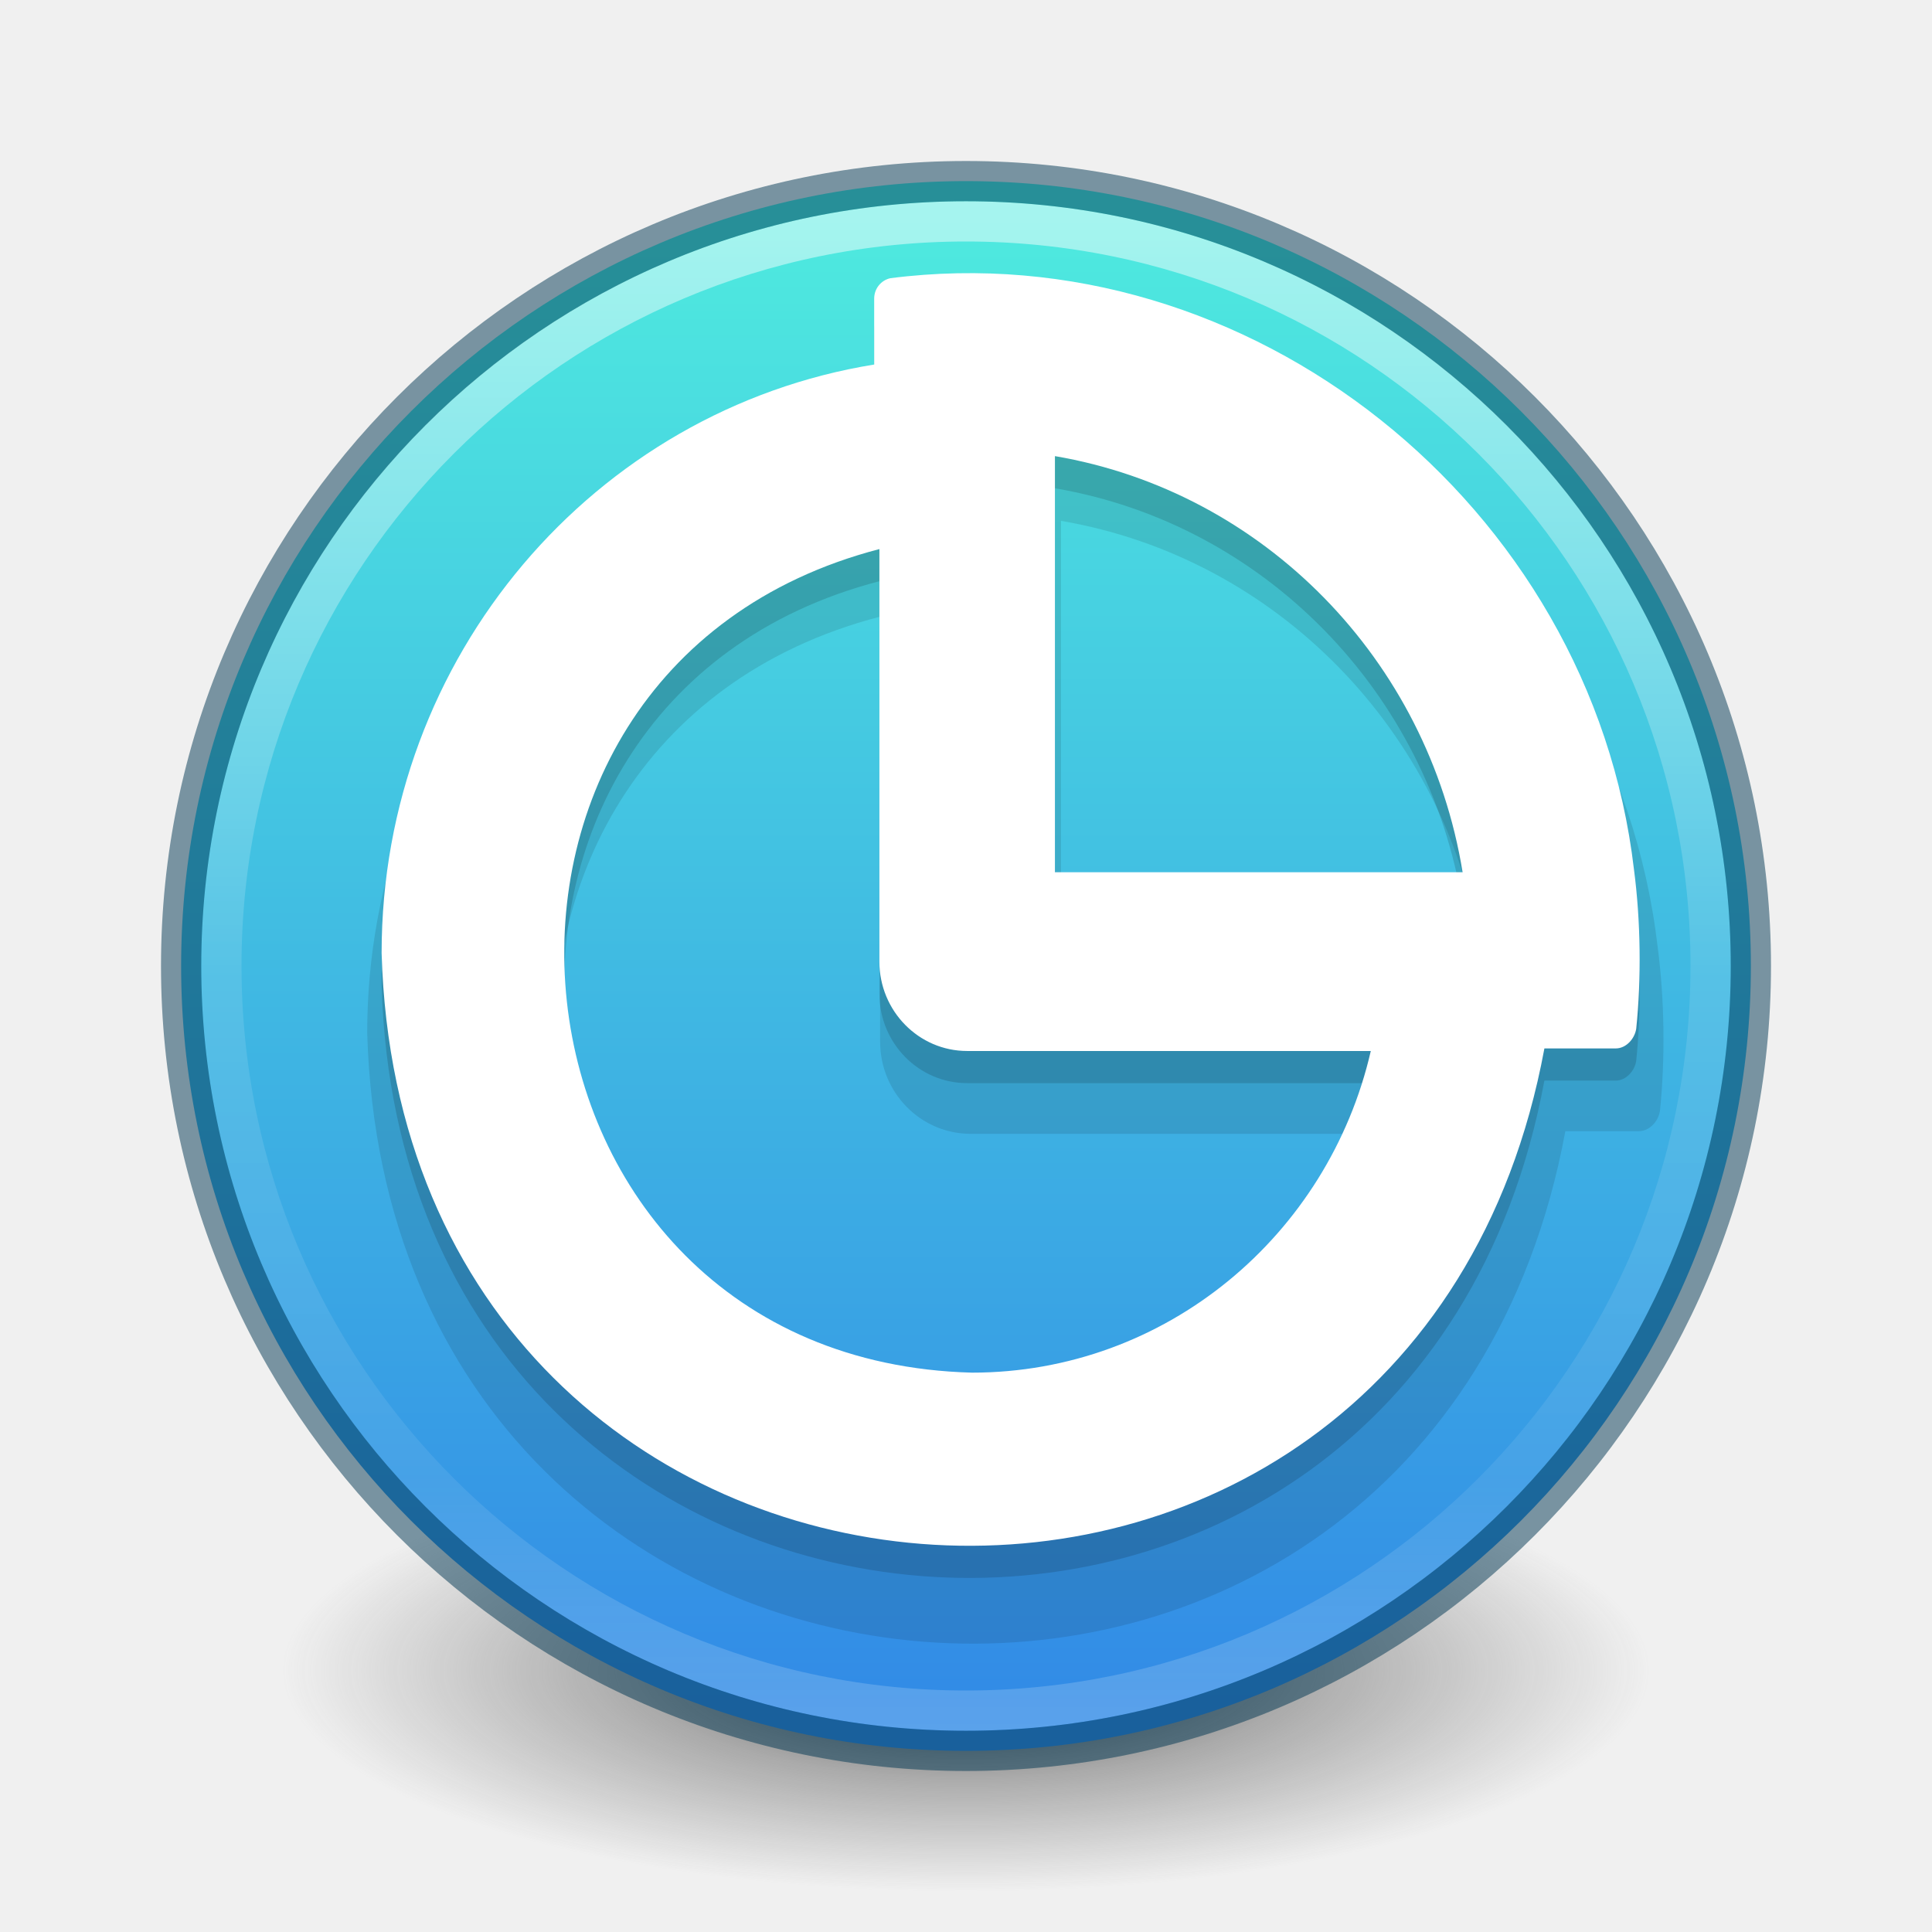
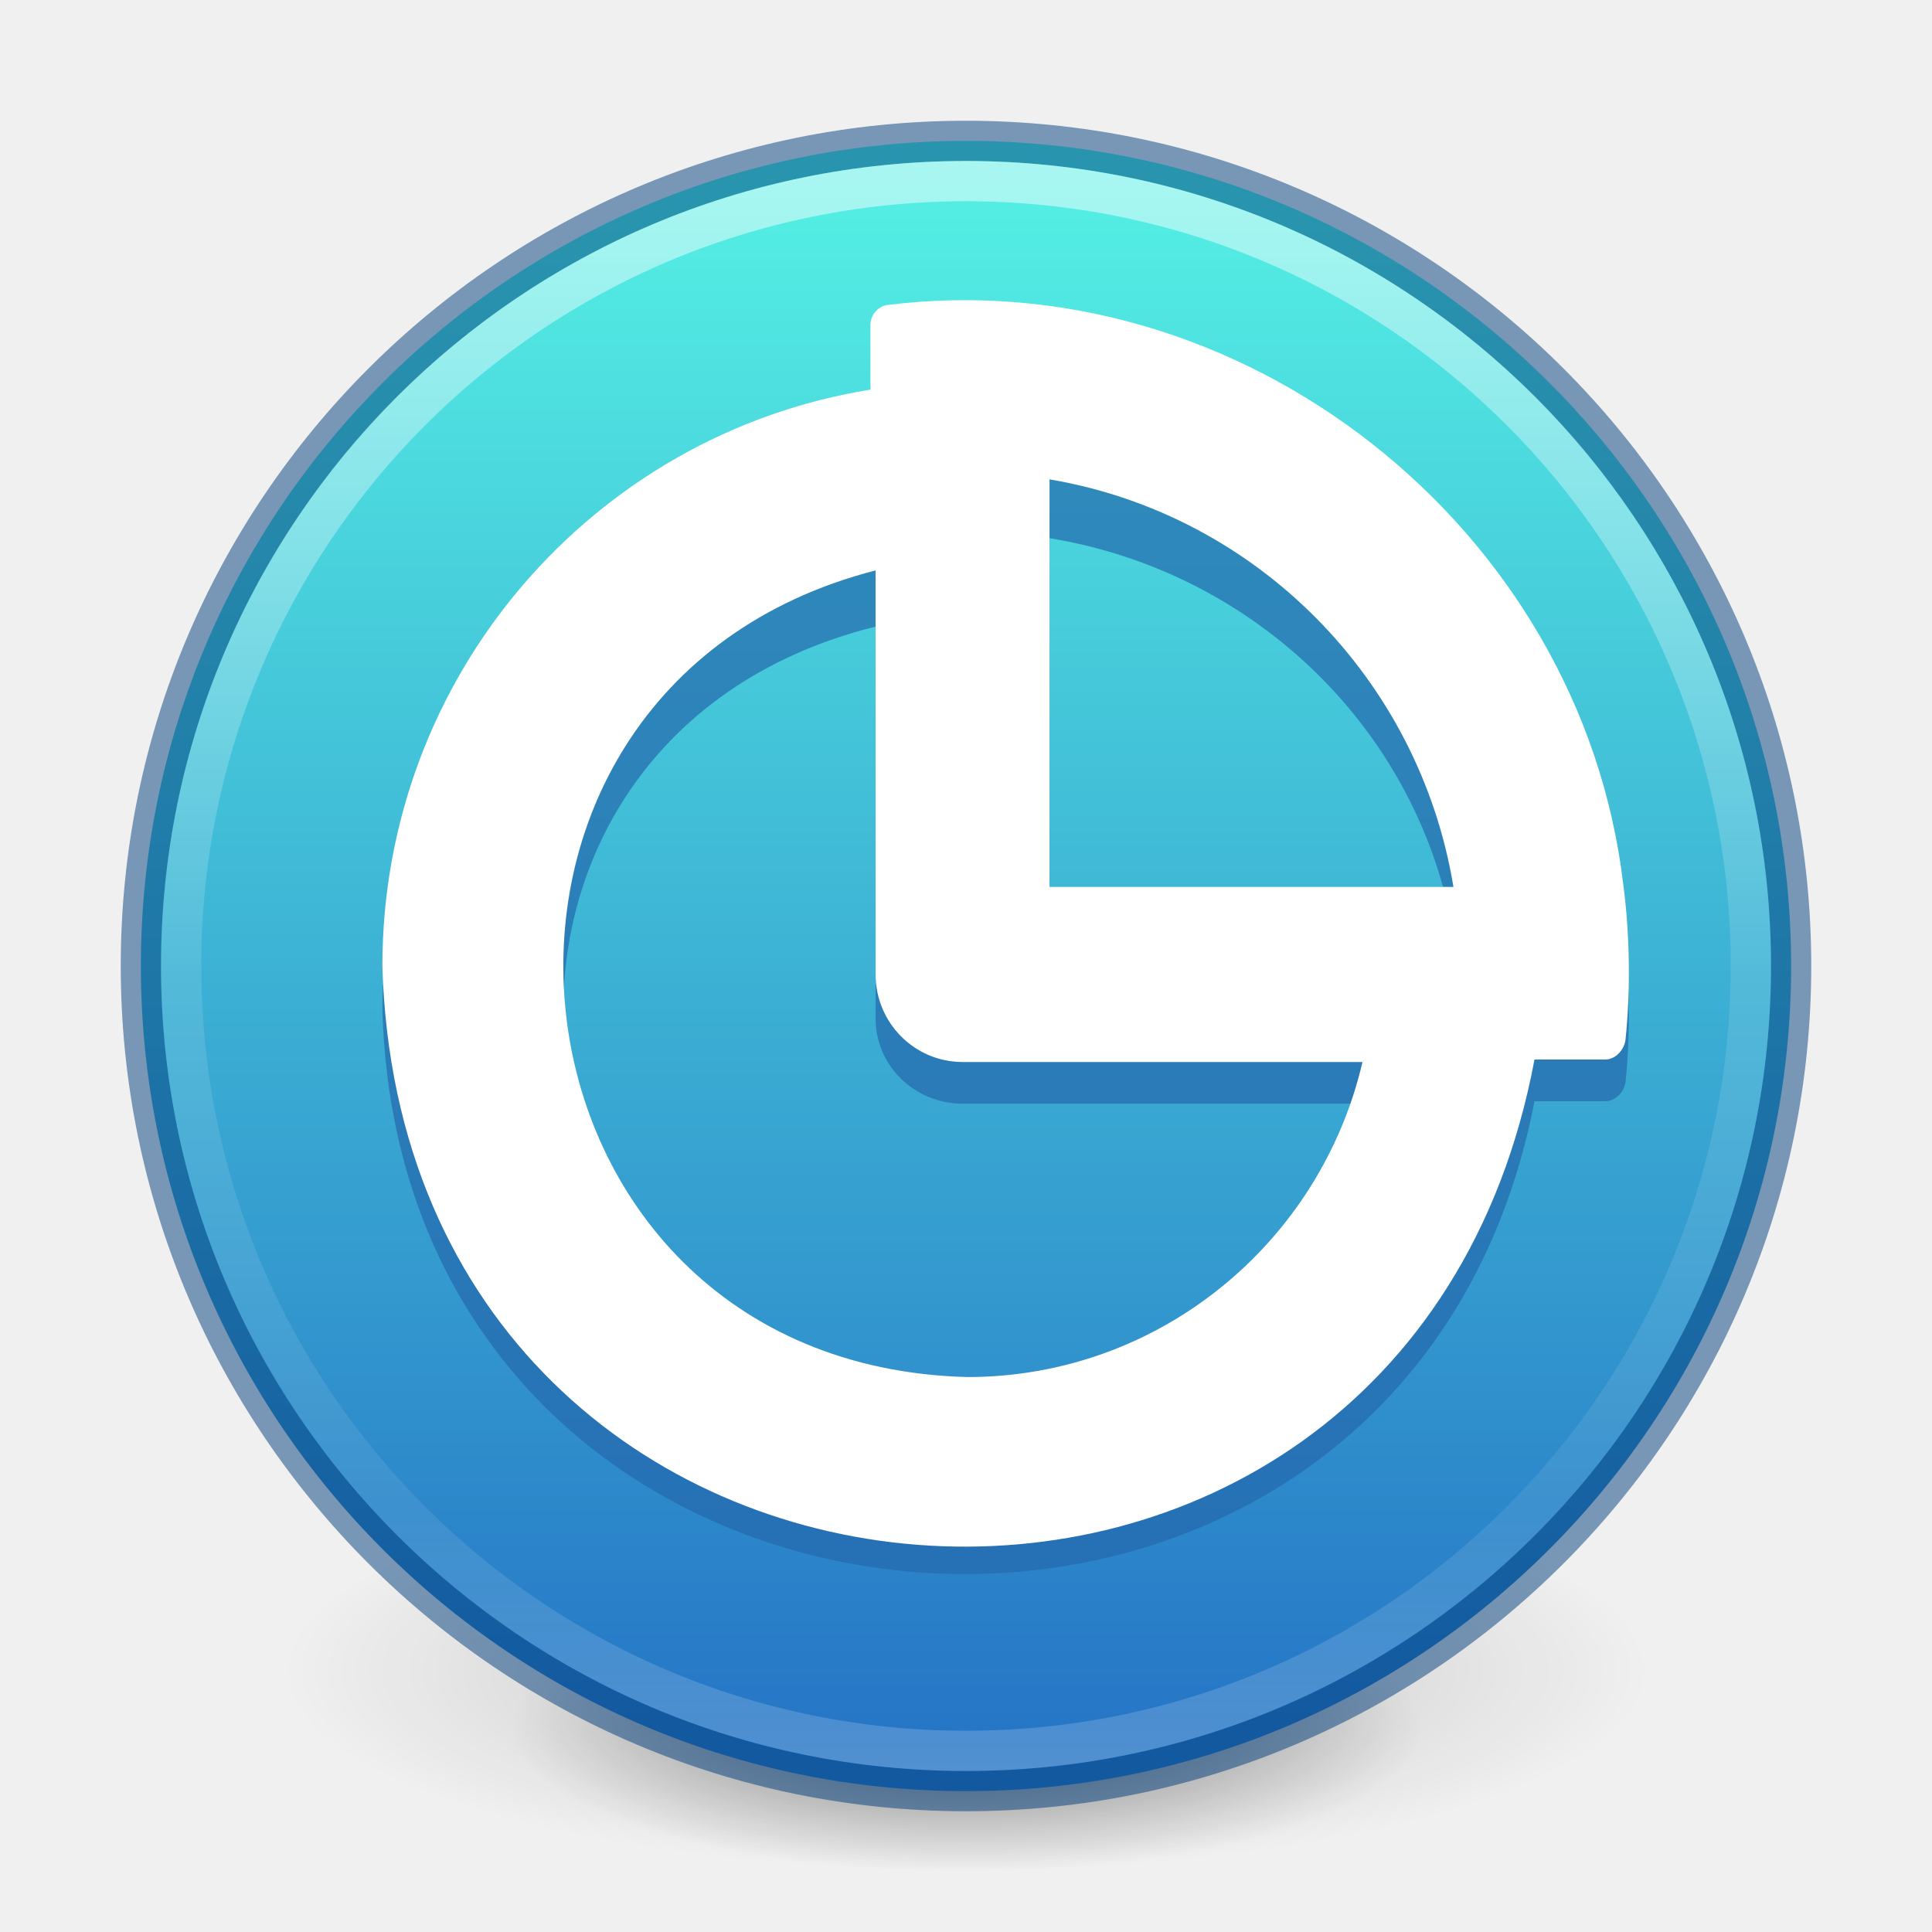
- <svg xmlns="http://www.w3.org/2000/svg" xmlns:xlink="http://www.w3.org/1999/xlink" version="1.1" width="48" height="48" id="svg4031">
-   <defs id="defs4033">
+ <svg xmlns="http://www.w3.org/2000/svg" xmlns:xlink="http://www.w3.org/1999/xlink" version="1.1" width="48" height="48" id="svg3041">
+   <defs id="defs3043">
+     <linearGradient id="linearGradient26009">
+       <stop id="stop26005" offset="0" style="stop-color:#53ede3;stop-opacity:1;" />
+       <stop id="stop26007" offset="1" style="stop-color:#2676c6;stop-opacity:1;" />
+     </linearGradient>
    <linearGradient id="linearGradient4011">
      <stop id="stop4013" style="stop-color:#ffffff;stop-opacity:1" offset="0" />
      <stop id="stop4015" style="stop-color:#ffffff;stop-opacity:0.235" offset="0.508" />
      <stop id="stop4017" style="stop-color:#ffffff;stop-opacity:0.157" offset="0.835" />
      <stop id="stop4019" style="stop-color:#ffffff;stop-opacity:0.392" offset="1" />
    </linearGradient>
-     <linearGradient id="linearGradient3820-7-2-1">
-       <stop id="stop3822-2-6-3" style="stop-color:#3d3d3d;stop-opacity:1" offset="0" />
-       <stop id="stop3864-8-7-7" style="stop-color:#686868;stop-opacity:0.498" offset="0.5" />
-       <stop id="stop3824-1-2-5" style="stop-color:#686868;stop-opacity:0" offset="1" />
+     <linearGradient id="linearGradient8838">
+       <stop id="stop8840" style="stop-color:#000000;stop-opacity:1" offset="0" />
+       <stop id="stop8842" style="stop-color:#000000;stop-opacity:0" offset="1" />
    </linearGradient>
-     <linearGradient x1="71.204" y1="6.238" x2="71.204" y2="44.341" id="linearGradient3012" xlink:href="#linearGradient4011" gradientUnits="userSpaceOnUse" gradientTransform="translate(-47.73351,-1.357241)" />
-     <radialGradient cx="99.157" cy="186.171" r="62.769" fx="99.157" fy="186.171" id="radialGradient3018" xlink:href="#linearGradient3820-7-2-1" gradientUnits="userSpaceOnUse" gradientTransform="matrix(0.2708338,0,0,0.08762273,-2.855072,25.18723)" />
-     <linearGradient xlink:href="#linearGradient1040" id="linearGradient1044" x1="32" y1="4.444" x2="32" y2="59.678" gradientUnits="userSpaceOnUse" gradientTransform="matrix(0.6610169,0,0,0.6610169,2.847457,2.847459)" />
-     <linearGradient id="linearGradient1040">
-       <stop style="stop-color:#4ee9df;stop-opacity:1;" offset="0" id="stop1036" />
-       <stop style="stop-color:#328be6;stop-opacity:1" offset="1" id="stop1038" />
-     </linearGradient>
+     <linearGradient x1="71.204" y1="6.238" x2="71.204" y2="44.341" id="linearGradient3089" xlink:href="#linearGradient4011" gradientUnits="userSpaceOnUse" gradientTransform="matrix(1.054054,0,0,1.054054,-51.611,-2.727901)" />
+     <linearGradient xlink:href="#linearGradient26009" id="linearGradient905" gradientUnits="userSpaceOnUse" x1="12" y1="10.42" x2="12" y2="29.719" gradientTransform="matrix(1.952713,0,0,1.952713,0.5674451,-15.05426)" />
+     <radialGradient xlink:href="#linearGradient8838" id="radialGradient3300-8-9" gradientUnits="userSpaceOnUse" gradientTransform="matrix(0.3823536,7.5555777e-8,-1.8372241e-8,0.1115198,-5.925427,36.33585)" cx="99.189" cy="185.297" fx="99.189" fy="185.297" r="62.769" />
+     <radialGradient xlink:href="#linearGradient8838" id="radialGradient4192-6-2" gradientUnits="userSpaceOnUse" gradientTransform="matrix(0.2549024,5.3967361e-8,-1.2248161e-8,0.07965545,6.716382,44.24067)" cx="99.189" cy="185.297" fx="99.189" fy="185.297" r="62.769" />
    <clipPath clipPathUnits="userSpaceOnUse" id="clipPath13-5-9-7">
      <path d="M 0,1080 H 1920 V 0 H 0 Z" transform="translate(-701.7802,-736.0265)" id="path13-5-9-0-7" />
    </clipPath>
    <clipPath clipPathUnits="userSpaceOnUse" id="clipPath13-5-9">
      <path d="M 0,1080 H 1920 V 0 H 0 Z" transform="translate(-701.7802,-736.0265)" id="path13-5-9-0" />
    </clipPath>
    <clipPath clipPathUnits="userSpaceOnUse" id="clipPath13-5-2">
      <path d="M 0,1080 H 1920 V 0 H 0 Z" transform="translate(-701.7802,-736.0265)" id="path13-5-9-4" />
    </clipPath>
  </defs>
-   <path d="m 41,41.5 a 17,5.5 0 1 1 -34,0 17,5.5 0 1 1 34,0 z" id="path3818-0-5" style="fill:url(#radialGradient3018);fill-opacity:1;stroke:none" />
-   <path d="M 24,4.5 C 13.241,4.5 4.5,13.241 4.5,24 4.5,34.759 13.241,43.5 24,43.5 34.759,43.5 43.5,34.759 43.5,24 43.5,13.241 34.759,4.5 24,4.5 Z" id="path2555" style="color:#000000;display:inline;overflow:visible;visibility:visible;fill:url(#linearGradient1044);fill-opacity:1;fill-rule:nonzero;stroke:none;stroke-width:1;marker:none;enable-background:accumulate" />
-   <path d="M 42.5,23.999 C 42.5,34.217 34.217,42.5 24,42.5 13.783,42.5 5.5,34.217 5.5,23.999 5.5,13.782 13.783,5.5 24,5.5 34.217,5.5 42.5,13.782 42.5,23.999 Z" id="path8655" style="color:#000000;display:inline;overflow:visible;visibility:visible;opacity:0.5;fill:none;stroke:url(#linearGradient3012);stroke-width:1;stroke-linecap:round;stroke-linejoin:round;stroke-miterlimit:4;stroke-dasharray:none;stroke-dashoffset:0;stroke-opacity:1;marker:none;enable-background:accumulate" />
-   <path d="M 24,4.5 C 13.241,4.5 4.5,13.241 4.5,24 4.5,34.759 13.241,43.5 24,43.5 34.759,43.5 43.5,34.759 43.5,24 43.5,13.241 34.759,4.5 24,4.5 Z" id="path2555-6" style="color:#000000;display:inline;overflow:visible;visibility:visible;opacity:0.5;fill:#000000;fill-opacity:0;fill-rule:nonzero;stroke:#003651;stroke-width:1;stroke-linecap:round;stroke-linejoin:round;stroke-miterlimit:4;stroke-dasharray:none;stroke-dashoffset:0;stroke-opacity:1;marker:none;enable-background:accumulate" />
-   <g id="g1" transform="matrix(0.9702153,0,0,0.9702153,0.8826223,0.3028242)">
-     <path id="path12-2-2-1-1" d="M 0,0 V 97.439 C 49.745,89.109 88.983,49.787 97.216,0 Z m -19.786,-117.184 c -116.542,3.038 -133.697,164.342 -22.075,192.855 v -96.602 c 0,-11.553 9.377,-20.93 20.93,-20.93 H 75.323 C 65.206,-85.034 26.47,-117.184 -19.786,-117.184 M 138.087,0.6 C 127.92,86.087 46.216,149.834 -39.224,139.105 c -2.219,-0.46 -3.879,-2.428 -3.879,-4.772 v -15.447 c -66.574,-10.577 -117.463,-68.234 -117.463,-137.793 4.998,-171.804 245.69,-189.744 277.289,-22.354 h 17.024 c 2.456,0 4.507,2.26 4.87,4.604 1.234,11.768 1.079,25.232 -0.53,37.257" style="display:inline;opacity:0.7;fill:#000000;fill-opacity:0.15;fill-rule:nonzero;stroke:none;filter:url(#filter187116)" transform="matrix(0.110648,0,0,-0.1126796,26.25989,24.00518)" clip-path="url(#clipPath13-5-9-7)" />
-     <path id="path12-2-2-1" d="M 0,0 V 97.439 C 49.745,89.109 88.983,49.787 97.216,0 Z m -19.786,-117.184 c -116.542,3.038 -133.697,164.342 -22.075,192.855 v -96.602 c 0,-11.553 9.377,-20.93 20.93,-20.93 H 75.323 C 65.206,-85.034 26.47,-117.184 -19.786,-117.184 M 138.087,0.6 C 127.92,86.087 46.216,149.834 -39.224,139.105 c -2.219,-0.46 -3.879,-2.428 -3.879,-4.772 v -15.447 c -66.574,-10.577 -117.463,-68.234 -117.463,-137.793 4.998,-171.804 245.69,-189.744 277.289,-22.354 h 17.024 c 2.456,0 4.507,2.26 4.87,4.604 1.234,11.768 1.079,25.232 -0.53,37.257" style="display:inline;opacity:0.7;fill:#000000;fill-opacity:0.2;fill-rule:nonzero;stroke:none;filter:url(#filter187116)" transform="matrix(0.1073827,0,0,-0.1093544,26.10441,22.84657)" clip-path="url(#clipPath13-5-9)" />
+   <g id="g4198-4" transform="matrix(0.7083333,0,0,0.7142827,1.333335,0.7845968)" style="stroke-width:1.406">
+     <path d="m 56,57.002 a 24,6.999 0 1 1 -48,0 24,6.999 0 1 1 48,0 z" id="path3818-0-6" style="opacity:0.2;fill:url(#radialGradient3300-8-9);fill-opacity:1;stroke:none;stroke-width:1.406" />
+     <path style="opacity:0.4;fill:url(#radialGradient4192-6-2);fill-opacity:1;stroke:none;stroke-width:1.406" id="path4190-2" d="m 48,59.002 a 16,4.999 0 1 1 -32,0 16,4.999 0 1 1 32,0 z" />
+   </g>
+   <path d="M 24,3.5 C 12.689,3.5 3.5,12.689 3.5,24 3.5,35.311 12.689,44.5 24,44.5 35.311,44.5 44.5,35.311 44.5,24 44.5,12.689 35.311,3.5 24,3.5 Z" id="path2555" style="display:inline;fill:url(#linearGradient905);fill-opacity:1;stroke:none;stroke-width:1;stroke-linecap:round;stroke-linejoin:round;stroke-miterlimit:4;stroke-dasharray:none;stroke-dashoffset:0;stroke-opacity:1" />
+   <path d="m 24,3.5 c -11.311,0 -20.5,9.189 -20.5,20.5 0,11.311 9.189,20.5 20.5,20.5 11.311,0 20.5,-9.189 20.5,-20.5 C 44.5,12.689 35.311,3.5 24,3.5 Z" id="path2555-6" style="color:#000000;display:inline;overflow:visible;visibility:visible;fill:none;stroke:#003d7a;stroke-width:1;stroke-linecap:round;stroke-linejoin:round;stroke-miterlimit:4;stroke-dasharray:none;stroke-dashoffset:0;stroke-opacity:0.5;marker:none;enable-background:accumulate" />
+   <path d="m 43.5,23.999 c 0,10.77 -8.731,19.501 -19.5,19.501 -10.77,0 -19.5,-8.731 -19.5,-19.501 0,-10.769 8.731,-19.499 19.5,-19.499 C 34.769,4.5 43.5,13.23 43.5,23.999 Z" id="path8655" style="color:#000000;display:inline;overflow:visible;visibility:visible;opacity:0.5;fill:none;stroke:url(#linearGradient3089);stroke-width:1;stroke-linecap:round;stroke-linejoin:round;stroke-miterlimit:4;stroke-dasharray:none;stroke-dashoffset:0;stroke-opacity:1;marker:none;enable-background:accumulate" />
+   <g id="g1" transform="matrix(0.9613141,0,0,0.9502698,0.9804152,1.107232)">
+     <path id="path12-2-2-1" d="M 0,0 V 97.439 C 49.745,89.109 88.983,49.787 97.216,0 Z m -19.786,-117.184 c -116.542,3.038 -133.697,164.342 -22.075,192.855 v -96.602 c 0,-11.553 9.377,-20.93 20.93,-20.93 H 75.323 C 65.206,-85.034 26.47,-117.184 -19.786,-117.184 M 138.087,0.6 C 127.92,86.087 46.216,149.834 -39.224,139.105 c -2.219,-0.46 -3.879,-2.428 -3.879,-4.772 v -15.447 c -66.574,-10.577 -117.463,-68.234 -117.463,-137.793 4.998,-171.804 245.69,-189.744 277.289,-22.354 h 17.024 c 2.456,0 4.507,2.26 4.87,4.604 1.234,11.768 1.079,25.232 -0.53,37.257" style="display:inline;opacity:0.7;fill:#2468ac;fill-opacity:1;fill-rule:nonzero;stroke:none;filter:url(#filter187116)" transform="matrix(0.1073827,0,0,-0.1061368,26.10441,23.24754)" clip-path="url(#clipPath13-5-9)" />
    <path id="path12-2-2-17" d="M 0,0 V 97.439 C 49.745,89.109 88.983,49.787 97.216,0 Z m -19.786,-117.184 c -116.542,3.038 -133.697,164.342 -22.075,192.855 v -96.602 c 0,-11.553 9.377,-20.93 20.93,-20.93 H 75.323 C 65.206,-85.034 26.47,-117.184 -19.786,-117.184 M 138.087,0.6 C 127.92,86.087 46.216,149.834 -39.224,139.105 c -2.219,-0.46 -3.879,-2.428 -3.879,-4.772 v -15.447 c -66.574,-10.577 -117.463,-68.234 -117.463,-137.793 4.998,-171.804 245.69,-189.744 277.289,-22.354 h 17.024 c 2.456,0 4.507,2.26 4.87,4.604 1.234,11.768 1.079,25.232 -0.53,37.257" style="display:inline;fill:#ffffff;fill-opacity:1;fill-rule:nonzero;stroke:none;stroke-width:3.691;stroke-dasharray:none;stroke-opacity:1" transform="matrix(0.1073827,0,0,-0.1093544,26.10445,22.02324)" clip-path="url(#clipPath13-5-2)" />
  </g>
</svg>
